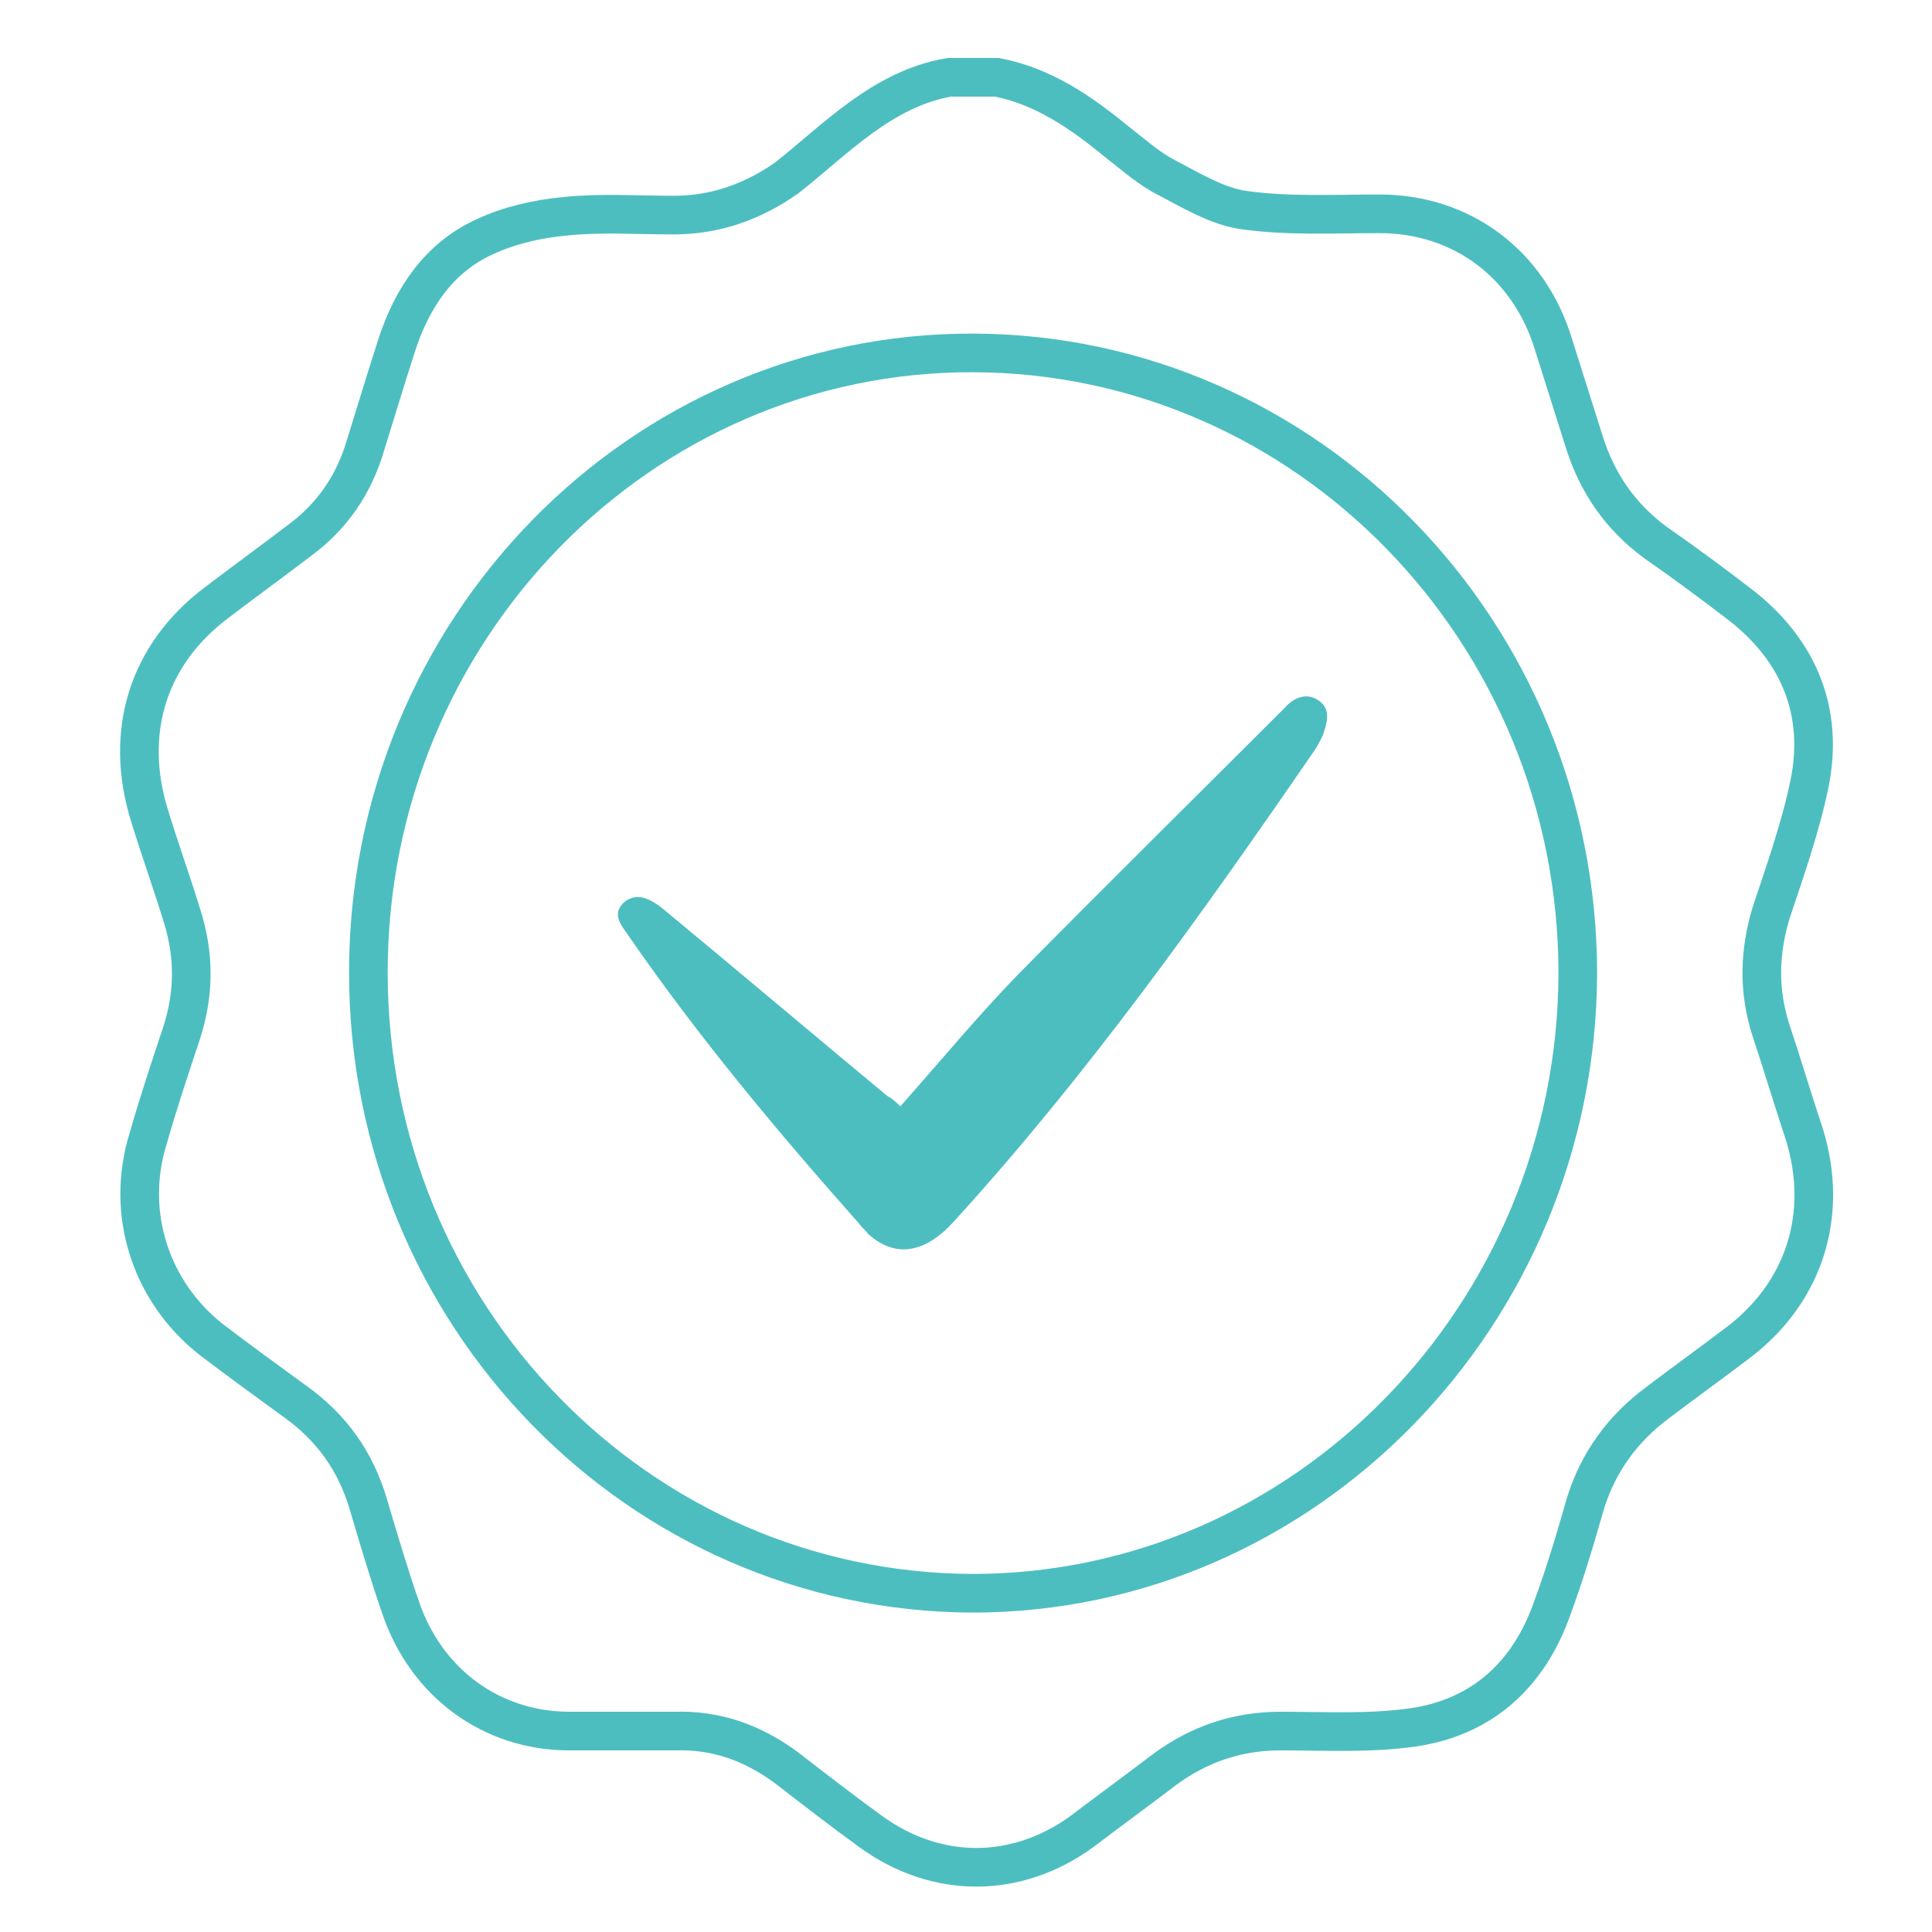
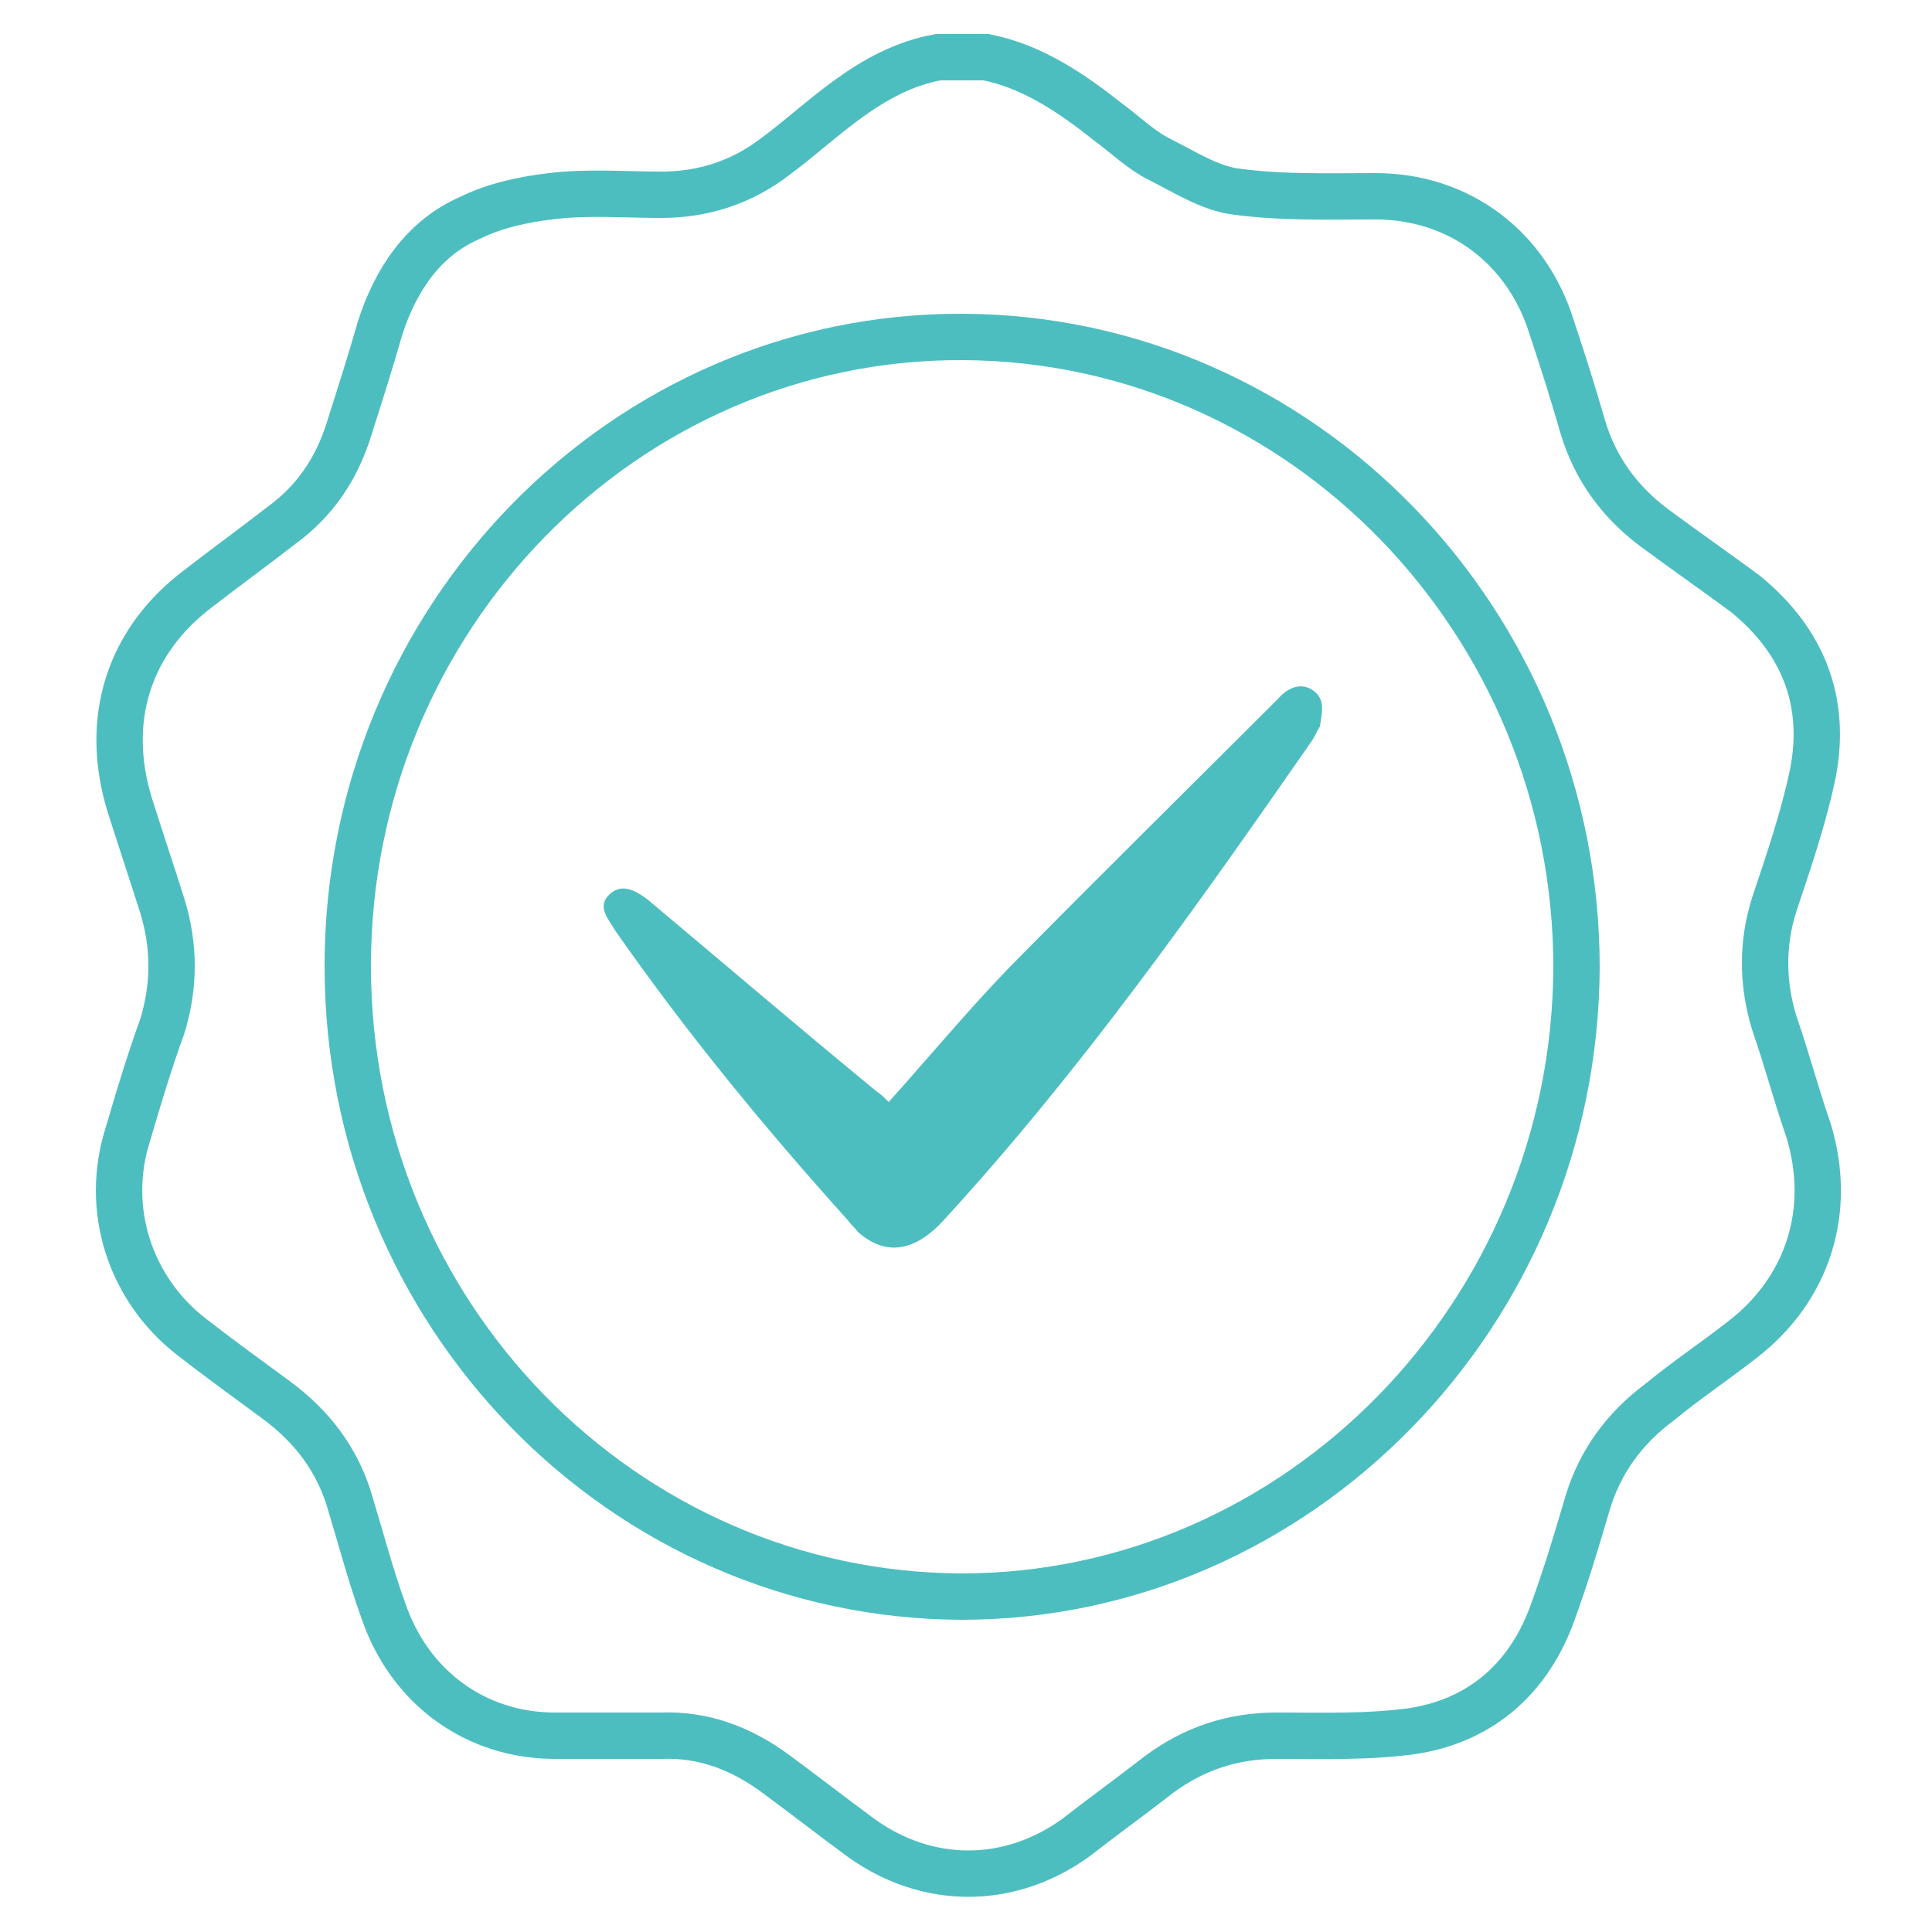
- <svg xmlns="http://www.w3.org/2000/svg" version="1.1" id="Layer_1" x="0px" y="0px" viewBox="1110 -60 150 150" style="enable-background:new 1110 -60 150 150;" xml:space="preserve">
+ <svg xmlns="http://www.w3.org/2000/svg" version="1.1" id="Layer_1" x="0px" y="0px" viewBox="-391.5 218.5 125 125" style="enable-background:new -391.5 218.5 125 125;" xml:space="preserve">
  <style type="text/css">
	.st0{fill:none;stroke:#4DBEC0;stroke-width:3;stroke-miterlimit:10;}
	.st1{fill:#4DBEC0;}
</style>
-   <path id="XMLID_10360_" class="st0" d="M1183.7-54c1.2,0,2.5,0,3.7,0c3.6,0.7,6.5,2.7,9.3,5c1.3,1,2.5,2.1,3.9,2.8  c1.9,1,3.9,2.2,5.9,2.5c3.5,0.5,7,0.3,10.6,0.3c6.4,0,11.6,3.9,13.5,10.1c0.8,2.5,1.6,5.1,2.4,7.6c1,3.2,2.8,5.8,5.5,7.8  c2.3,1.6,4.6,3.3,6.8,5c4.4,3.5,6.3,8.2,5.2,13.7c-0.7,3.4-1.9,6.8-3,10.1c-0.9,3-1,6,0,9.1c0.9,2.7,1.7,5.4,2.6,8.1  c1.9,6.2,0,12.2-5.1,16.1c-2.1,1.6-4.2,3.1-6.3,4.7c-2.7,2-4.6,4.6-5.6,7.8c-0.8,2.8-1.6,5.5-2.6,8.2c-1.8,5.1-5.4,8.4-10.7,9.2  c-3.4,0.5-6.9,0.3-10.4,0.3c-3.3,0-6.3,1-9,3c-2.1,1.6-4.3,3.2-6.4,4.8c-5.1,3.7-11.3,3.7-16.4,0c-2.2-1.6-4.4-3.3-6.6-5  c-2.6-1.9-5.4-2.9-8.6-2.8c-2.7,0-5.5,0-8.2,0c-6,0-11.1-3.7-13.1-9.6c-0.9-2.6-1.7-5.3-2.5-8c-1-3.4-2.9-6-5.7-8  c-2.2-1.6-4.4-3.2-6.5-4.8c-4.7-3.7-6.7-9.8-4.9-15.6c0.8-2.8,1.7-5.5,2.6-8.2c1-3.1,1-6.1,0-9.2c-0.8-2.6-1.7-5.1-2.5-7.7  c-2-6.5-0.1-12.5,5.2-16.5c2.1-1.6,4.3-3.2,6.4-4.8c2.6-1.9,4.3-4.4,5.2-7.5c0.8-2.6,1.6-5.2,2.4-7.7c1.2-3.7,3.3-6.8,6.8-8.4  c1.9-0.9,4.1-1.4,6.2-1.6c2.8-0.3,5.6-0.1,8.5-0.1c3.2,0,6.1-1,8.8-2.9C1174.9-49.2,1178.5-53.1,1183.7-54z" />
-   <path id="XMLID_10341_" class="st0" d="M1138.6,15.5c0,26.6,21,48.1,46.9,48.2c25.8,0,46.9-21.6,47-48.1c0-26.5-21-48.1-46.9-48.2  C1159.7-32.7,1138.6-11.1,1138.6,15.5z" />
-   <path id="XMLID_10340_" class="st1" d="M1212.4-5.6c-1-0.7-2-0.2-2.7,0.6c-6.9,6.9-13.9,13.8-20.7,20.7c-3.1,3.2-6,6.7-9.1,10.2  c-0.3-0.3-0.6-0.6-1-0.8c-5.9-4.9-11.7-9.8-17.5-14.6c-0.9-0.7-2-1.3-3-0.4c-1,1,0,1.9,0.5,2.7c5.4,7.8,11.5,15.1,17.8,22.2  c0.2,0.3,0.5,0.5,0.7,0.8c2.1,1.9,4.4,1.5,6.6-0.9c10.4-11.4,19.3-23.9,28.1-36.7c0.2-0.3,0.4-0.7,0.6-1.1  C1213-3.8,1213.4-4.9,1212.4-5.6z" />
+   <g>
+     <path id="XMLID_10360_" class="st0" d="M-330.8,222.2c1,0,2.1,0,3.1,0c3,0.6,5.5,2.3,7.9,4.2c1.1,0.8,2.1,1.8,3.3,2.4   c1.6,0.8,3.3,1.9,5,2.1c3,0.4,5.9,0.3,9,0.3c5.4,0,9.8,3.3,11.4,8.5c0.7,2.1,1.4,4.3,2,6.4c0.8,2.7,2.4,4.9,4.7,6.6   c1.9,1.4,3.9,2.8,5.8,4.2c3.7,3,5.3,6.9,4.4,11.6c-0.6,2.9-1.6,5.8-2.5,8.5c-0.8,2.5-0.8,5.1,0,7.7c0.8,2.3,1.4,4.6,2.2,6.9   c1.6,5.2,0,10.3-4.3,13.6c-1.8,1.4-3.6,2.6-5.3,4c-2.3,1.7-3.9,3.9-4.7,6.6c-0.7,2.4-1.4,4.7-2.2,6.9c-1.5,4.3-4.6,7.1-9.1,7.8   c-2.9,0.4-5.8,0.3-8.8,0.3c-2.8,0-5.3,0.8-7.6,2.5c-1.8,1.4-3.6,2.7-5.4,4.1c-4.3,3.1-9.6,3.1-13.9,0c-1.9-1.4-3.7-2.8-5.6-4.2   c-2.2-1.6-4.6-2.5-7.3-2.4c-2.3,0-4.7,0-6.9,0c-5.1,0-9.4-3.1-11.1-8.1c-0.8-2.2-1.4-4.5-2.1-6.8c-0.8-2.9-2.5-5.1-4.8-6.8   c-1.9-1.4-3.7-2.7-5.5-4.1c-4-3.1-5.7-8.3-4.1-13.2c0.7-2.4,1.4-4.7,2.2-6.9c0.8-2.6,0.8-5.2,0-7.8c-0.7-2.2-1.4-4.3-2.1-6.5   c-1.7-5.5-0.1-10.6,4.4-14c1.8-1.4,3.6-2.7,5.4-4.1c2.2-1.6,3.6-3.7,4.4-6.3c0.7-2.2,1.4-4.4,2-6.5c1-3.1,2.8-5.8,5.8-7.1   c1.6-0.8,3.5-1.2,5.2-1.4c2.4-0.3,4.7-0.1,7.2-0.1c2.7,0,5.2-0.8,7.4-2.5C-338.2,226.3-335.2,223-330.8,222.2z" />
+     <path id="XMLID_10341_" class="st0" d="M-369,281c0,22.5,17.8,40.7,39.7,40.8c21.8,0,39.7-18.3,39.8-40.7   c0-22.4-17.8-40.7-39.7-40.8C-351.1,240.2-369,258.5-369,281z" />
+     <path id="XMLID_10340_" class="st1" d="M-306.5,263.2c-0.8-0.6-1.7-0.2-2.3,0.5c-5.8,5.8-11.8,11.7-17.5,17.5   c-2.6,2.7-5.1,5.7-7.7,8.6c-0.3-0.3-0.5-0.5-0.8-0.7c-5-4.1-9.9-8.3-14.8-12.4c-0.8-0.6-1.7-1.1-2.5-0.3c-0.8,0.8,0,1.6,0.4,2.3   c4.6,6.6,9.7,12.8,15.1,18.8c0.2,0.3,0.4,0.4,0.6,0.7c1.8,1.6,3.7,1.3,5.6-0.8c8.8-9.6,16.3-20.2,23.8-31c0.2-0.3,0.3-0.6,0.5-0.9   C-306,264.7-305.7,263.8-306.5,263.2z" />
+   </g>
</svg>
